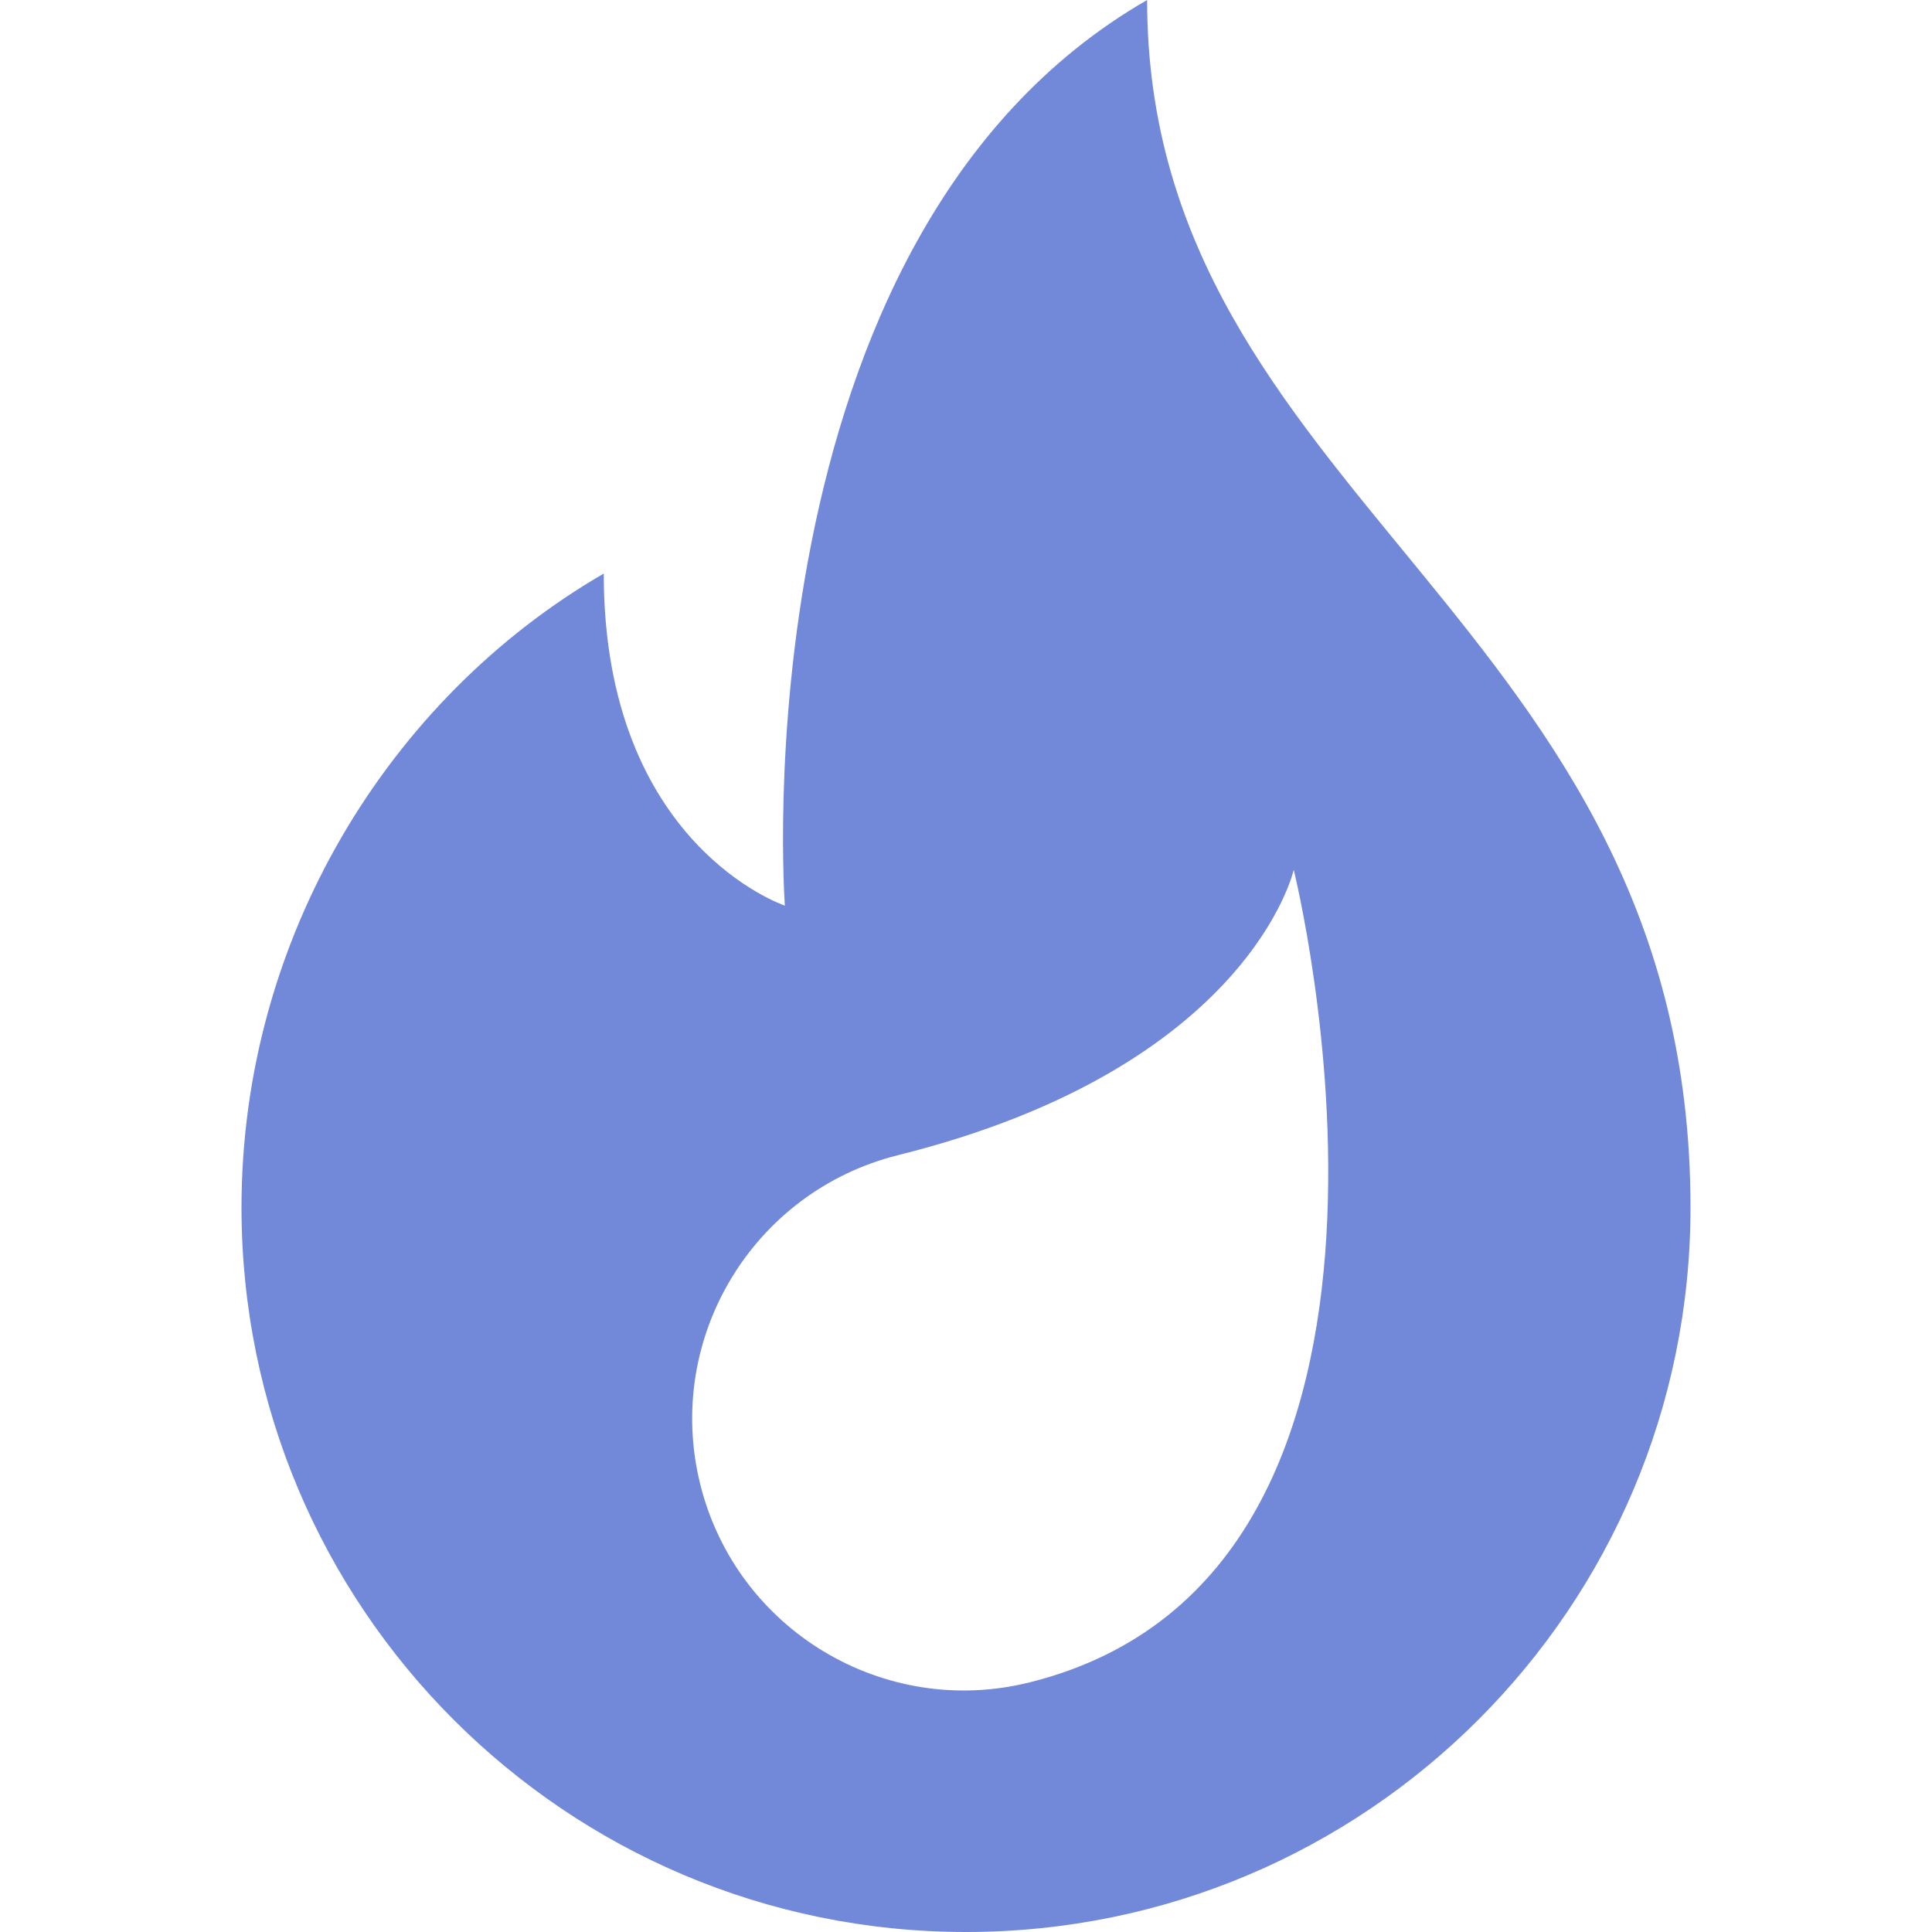
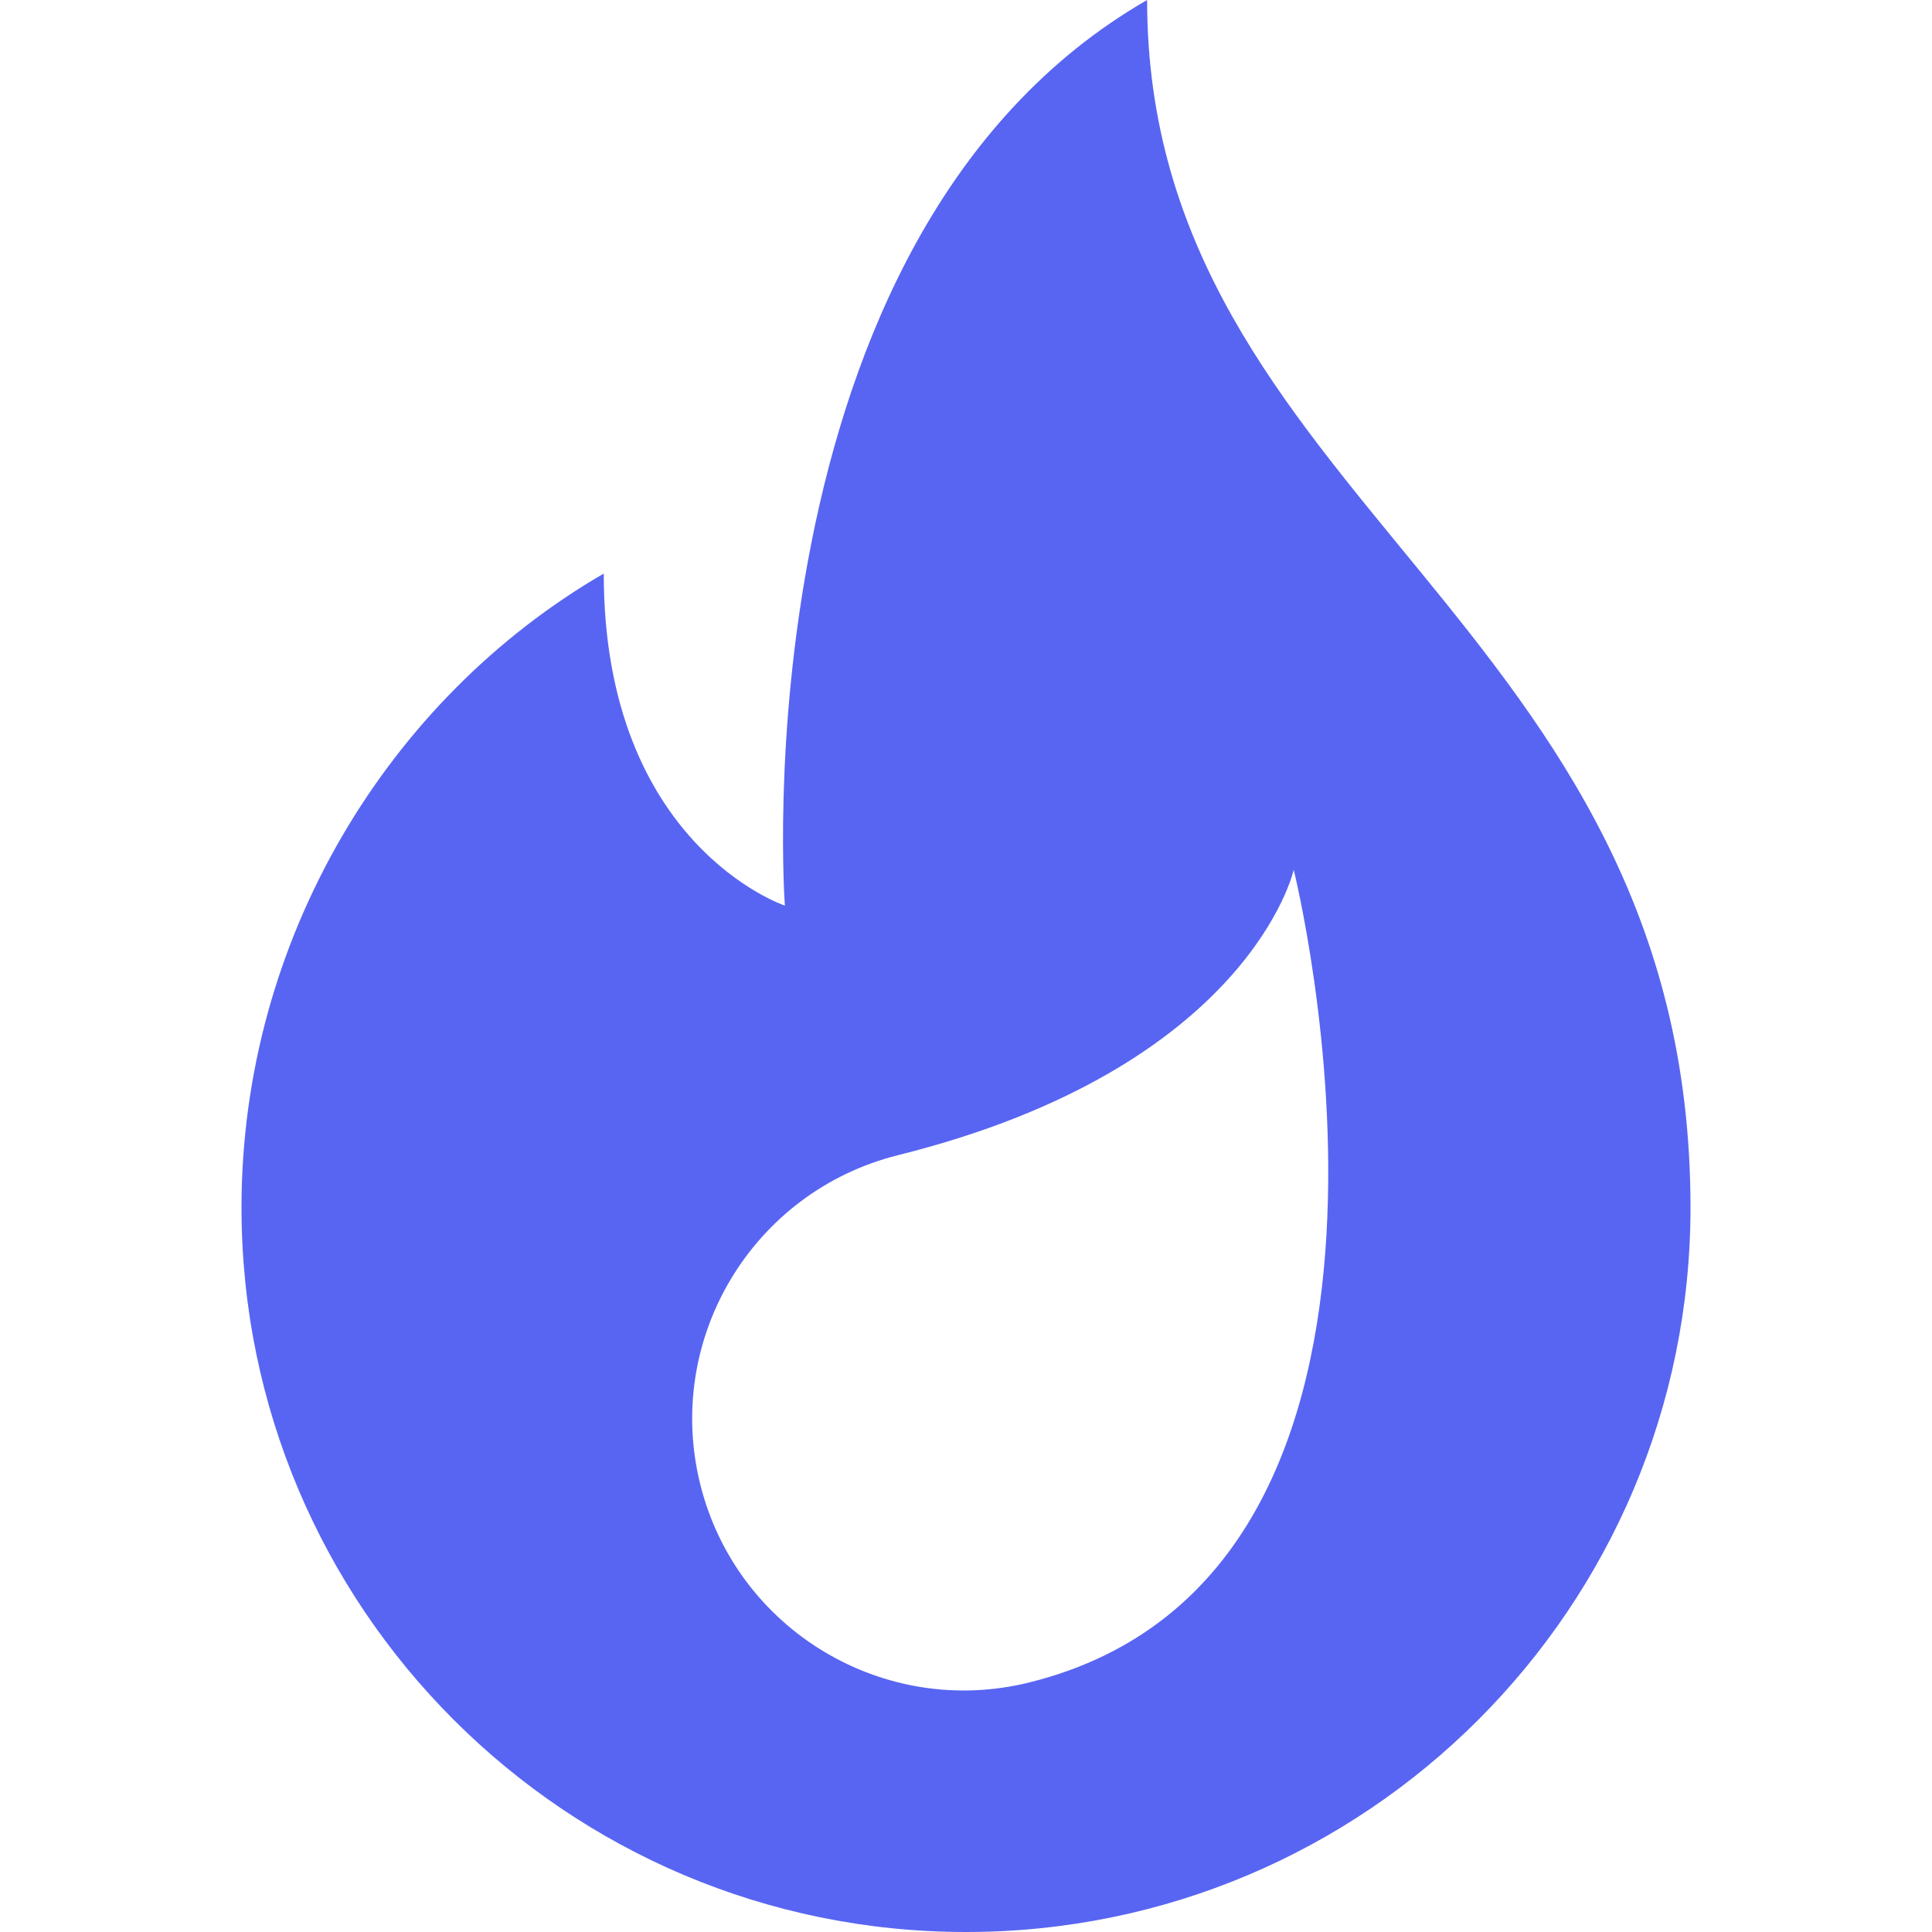
<svg xmlns="http://www.w3.org/2000/svg" version="1.1" width="512" height="512" x="0" y="0" viewBox="0 0 497.882 497.882" style="enable-background:new 0 0 512 512" xml:space="preserve">
  <g>
-     <path d="m295.617 0c-106.104 61.135-93.353 233.382-93.353 233.382s-46.676-15.559-46.676-85.573c-55.688 32.291-93.353 94.357-93.353 163.367 0 103.115 83.591 186.706 186.706 186.706s186.706-83.591 186.706-186.706c-.001-151.698-140.03-182.816-140.03-311.176zm-30.276 433.549c-37.518 9.354-75.517-13.477-84.873-50.997-9.354-37.518 13.477-75.519 50.997-84.873 90.58-22.584 101.932-73.521 101.932-73.521s45.169 181.16-68.056 209.391z" fill="#7289da" data-original="#000000" style="" />
+     <path d="m295.617 0c-106.104 61.135-93.353 233.382-93.353 233.382s-46.676-15.559-46.676-85.573c-55.688 32.291-93.353 94.357-93.353 163.367 0 103.115 83.591 186.706 186.706 186.706s186.706-83.591 186.706-186.706c-.001-151.698-140.03-182.816-140.03-311.176zm-30.276 433.549c-37.518 9.354-75.517-13.477-84.873-50.997-9.354-37.518 13.477-75.519 50.997-84.873 90.58-22.584 101.932-73.521 101.932-73.521s45.169 181.16-68.056 209.391z" fill="#5865F2" data-original="#000000" style="" />
  </g>
</svg>
